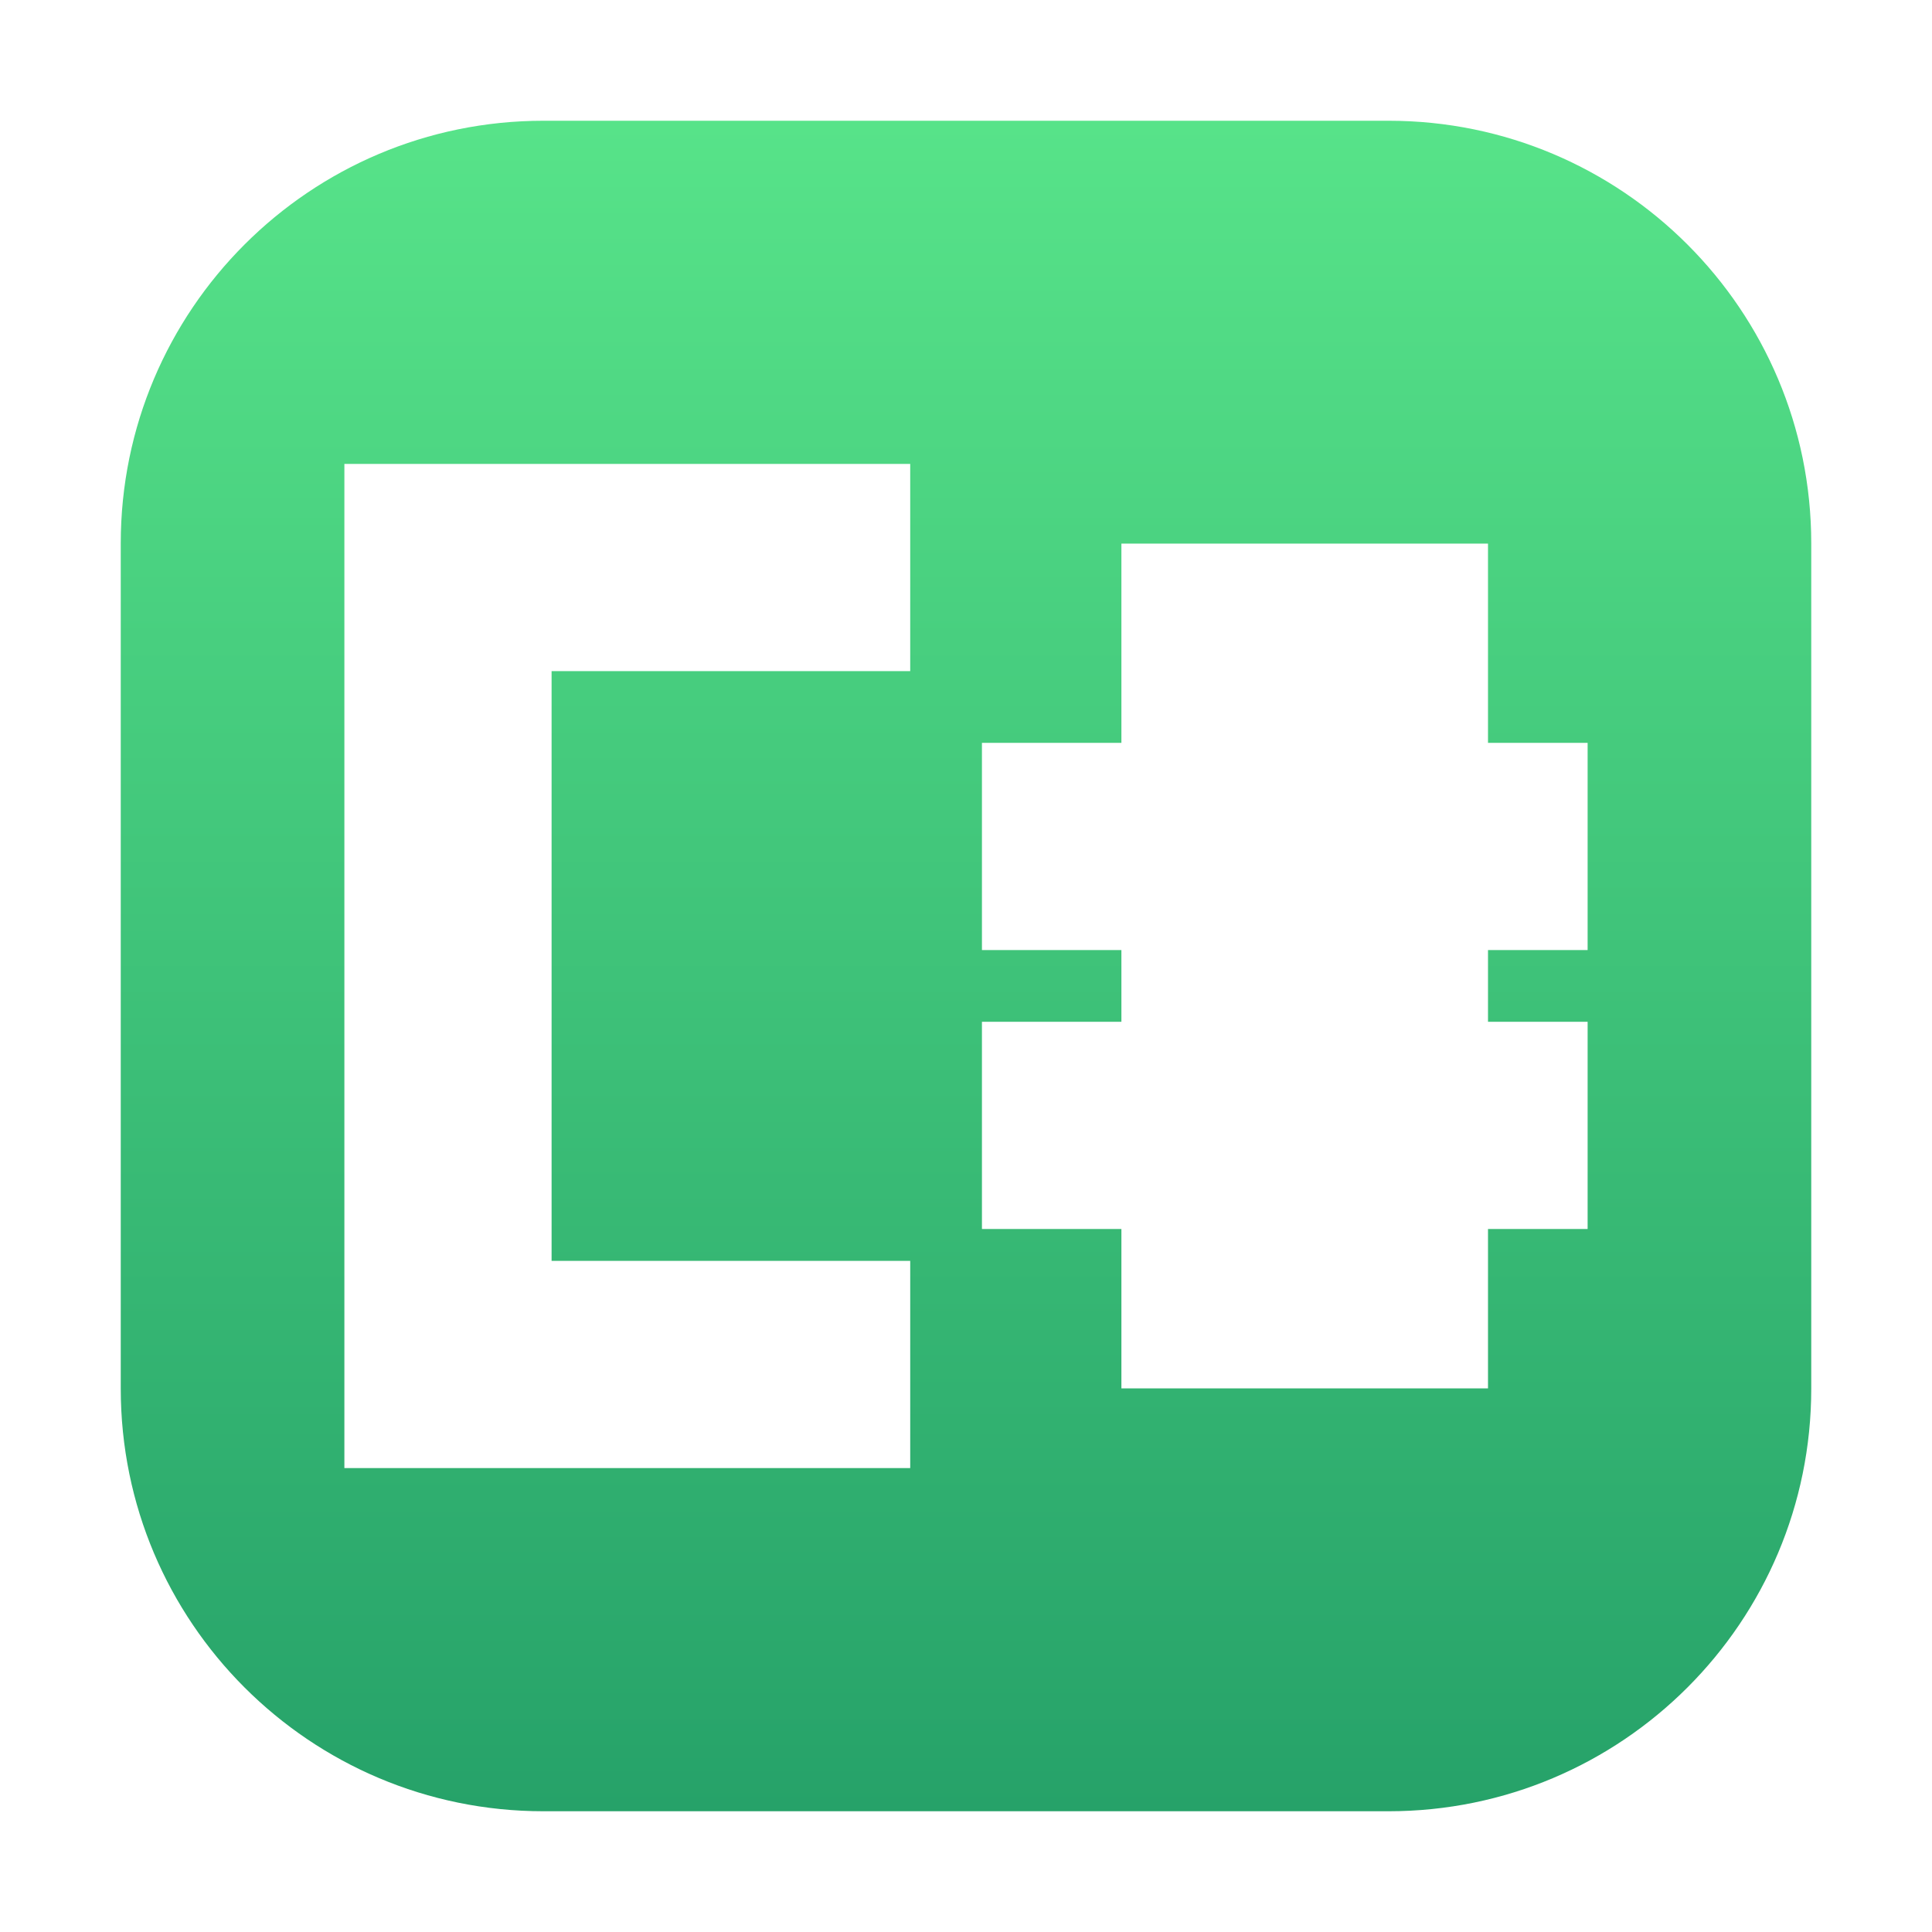
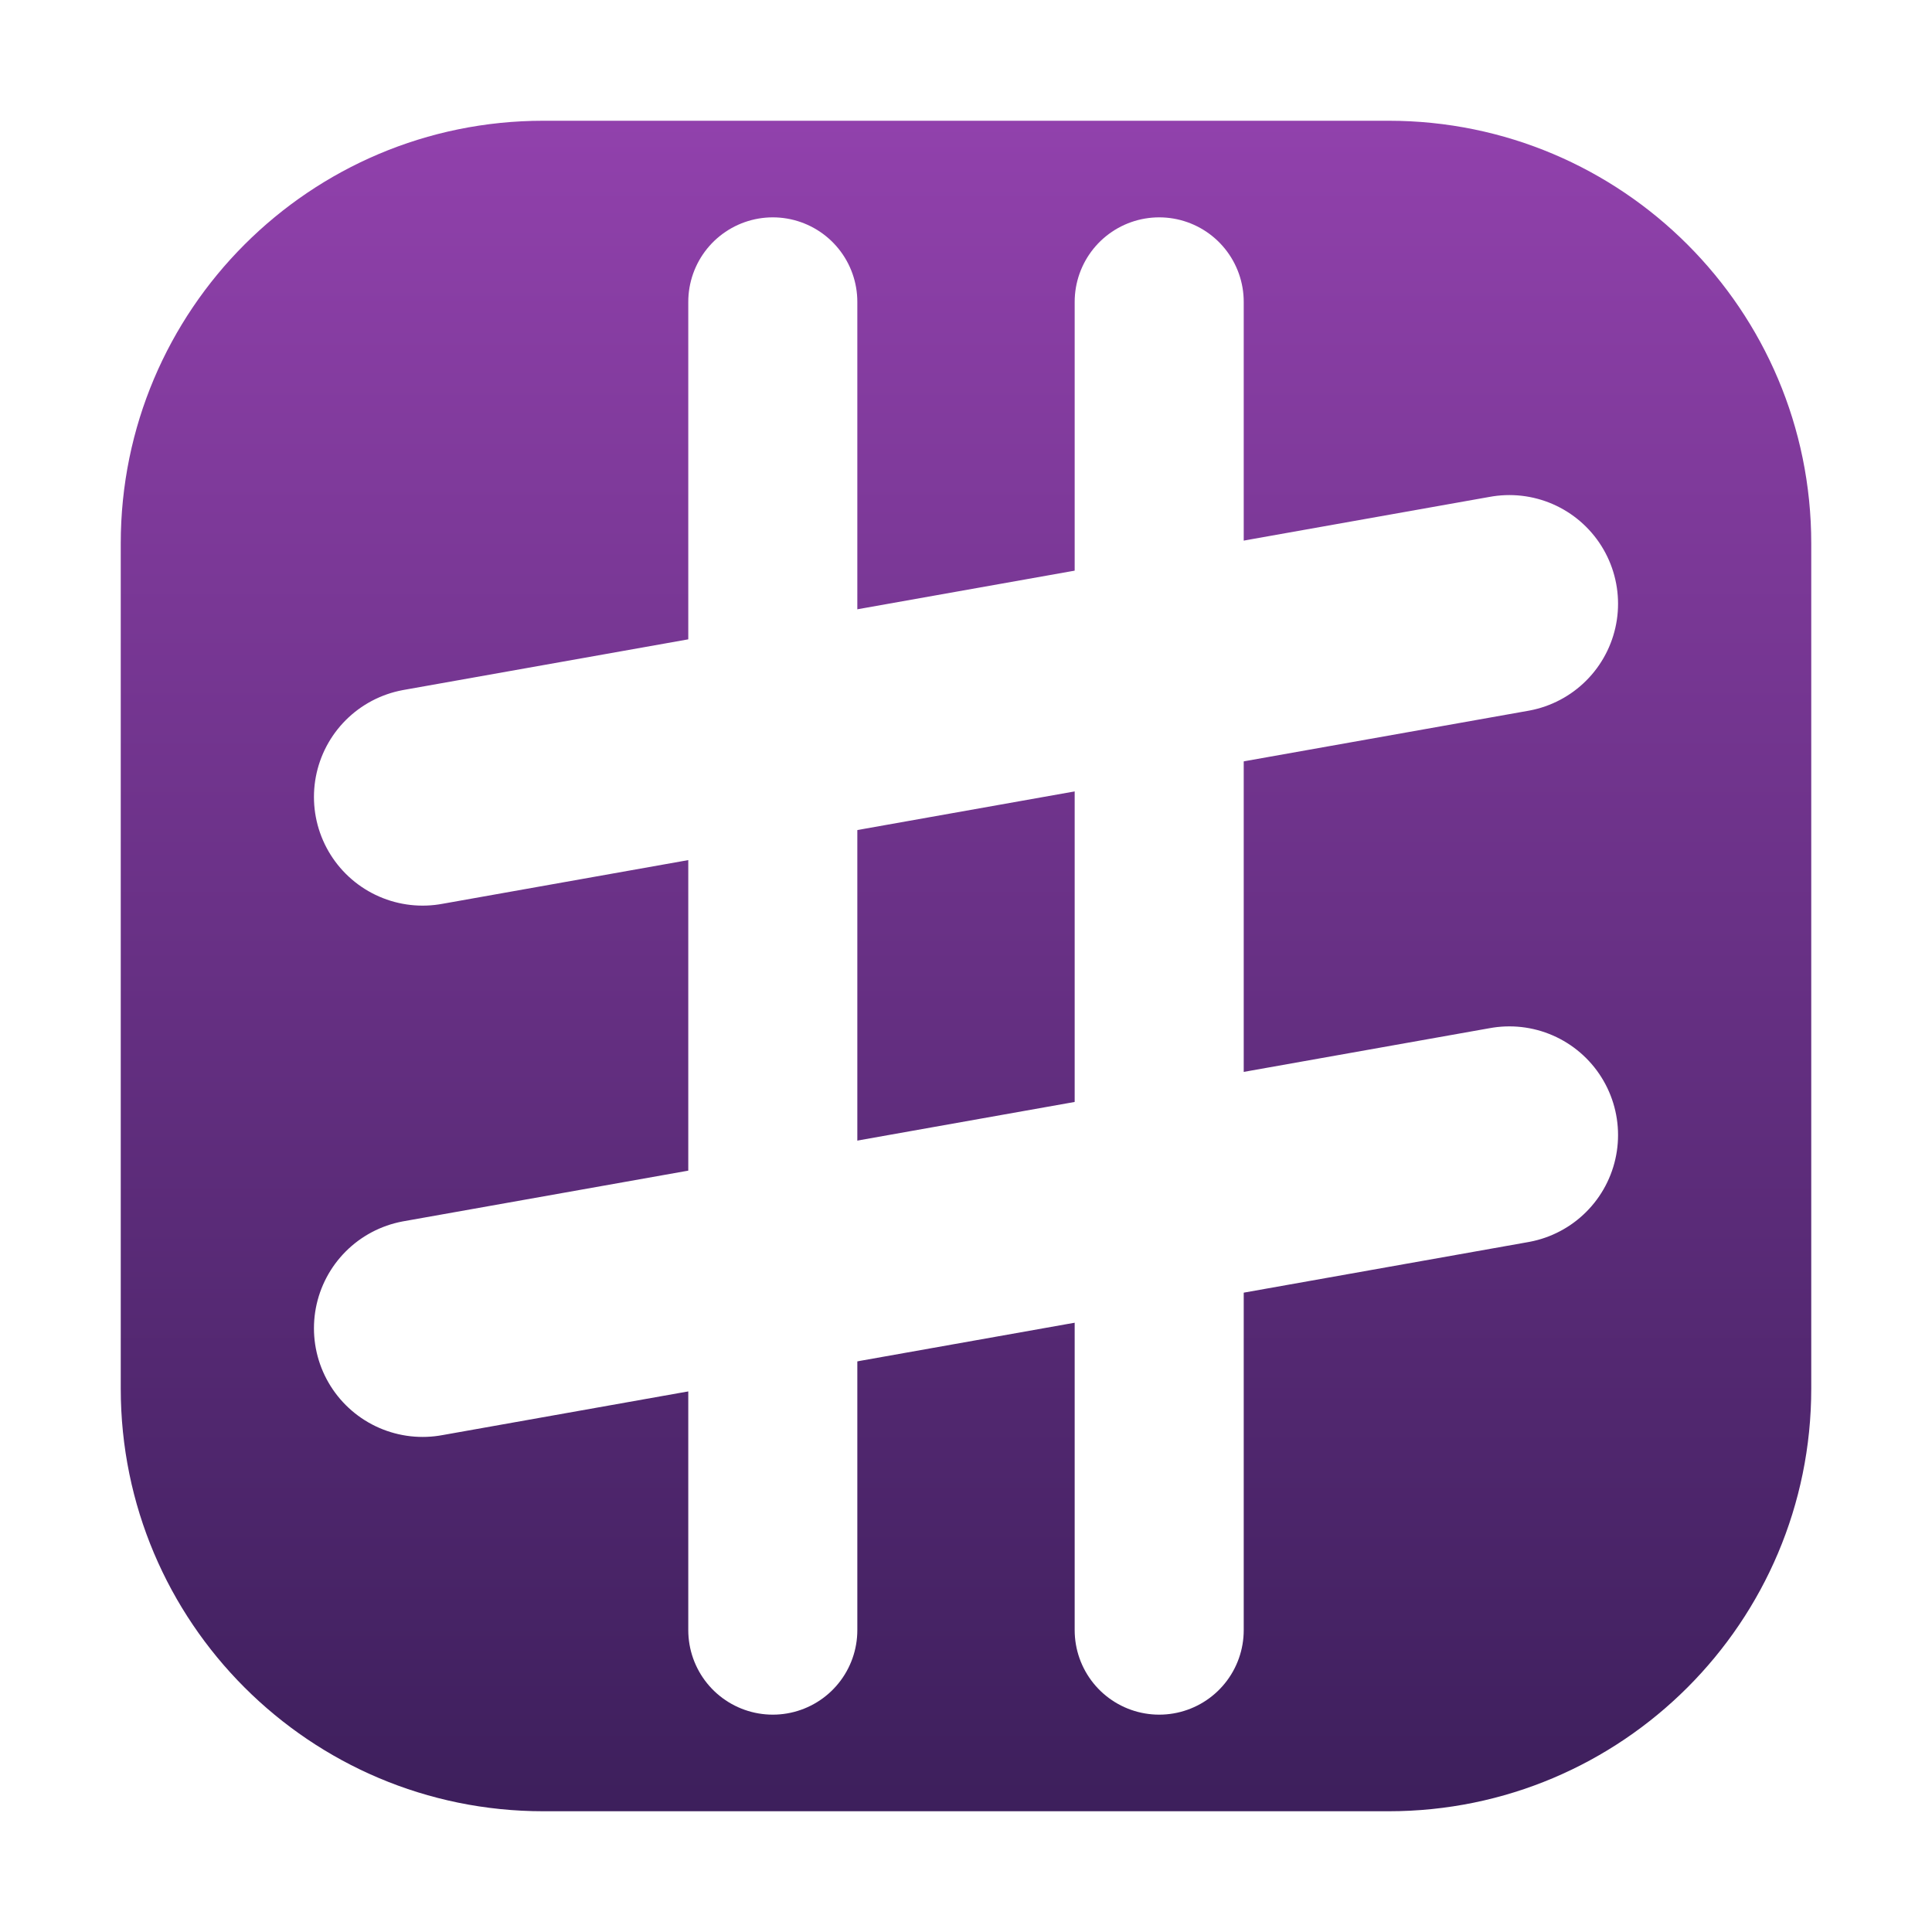
<svg xmlns="http://www.w3.org/2000/svg" viewBox="0 0 16 16" width="16" height="16">
  <defs>
-     <linearGradient id="g-cs" x1="0" y1="0" x2="0" y2="1">
-       <stop offset="0" stop-color="#57e389" />
-       <stop offset="1" stop-color="#26a269" />
+     <linearGradient id="xf-cs-0" x1="0" y1="0" x2="0" y2="1">
+       <stop offset="0" stop-color="#9141ac" />
+       <stop offset="1" stop-color="#3d1f5c" />
    </linearGradient>
  </defs>
-   <rect x="1" y="1" width="14" height="14" rx="3.5" fill="url(#g-cs)" />
+   <rect x="1" y="1" width="14" height="14" rx="3.5" fill="url(#xf-cs-0)" />
  <g style="color:#fff">
-     <g transform="translate(8 8) scale(0.66) translate(-8 -8)">
-       <path fill="none" stroke="currentColor" stroke-width="2.6" stroke-linecap="square" stroke-linejoin="miter" d="M6.0 3H1.5V13H6.0M11.25 4.0V12.0M13.25 4.0V12.0M9.5 6.5H14.5M9.5 10.0H14.5" />
-     </g>
+     <path fill="none" stroke="currentColor" stroke-width="1.4" stroke-linecap="round" stroke-linejoin="round" d="M6.4 2.5v11M9.6 2.5v11" />
+     <path fill="none" stroke="currentColor" stroke-width="1.8" stroke-linecap="round" stroke-linejoin="round" d="M3.5 6.6 12.5 5M3.5 11 12.5 9.4" />
  </g>
</svg>
